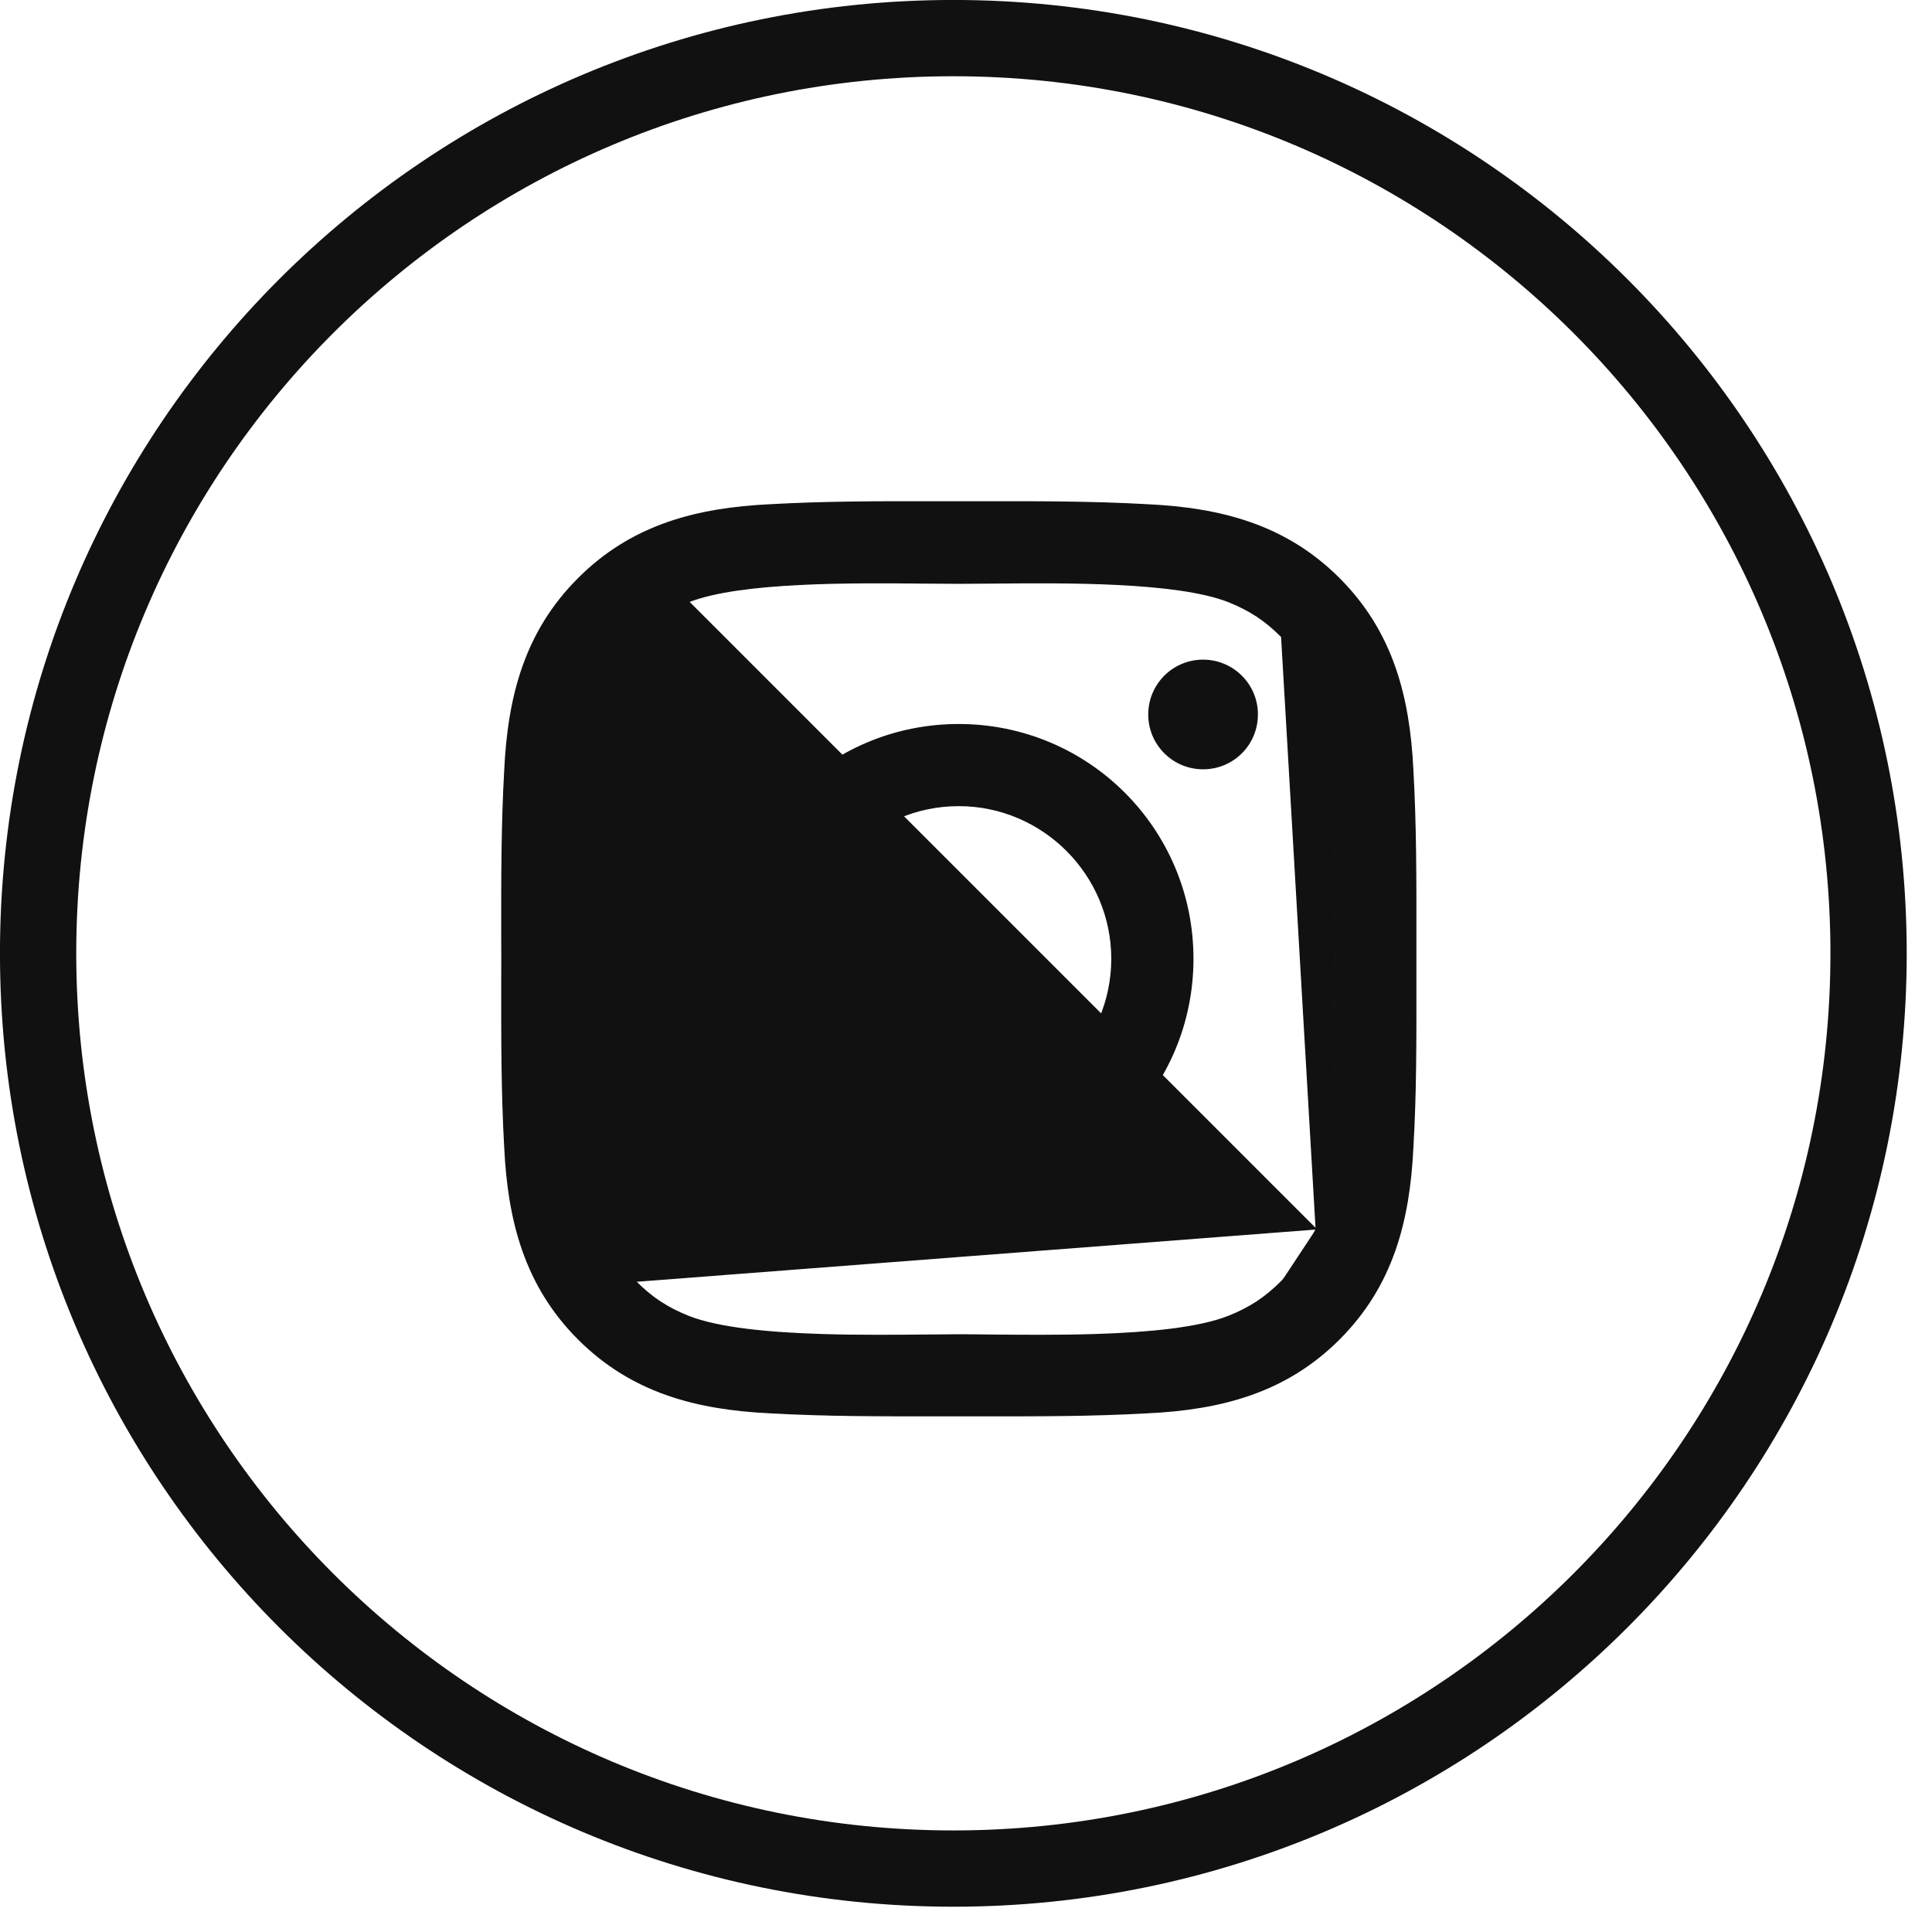
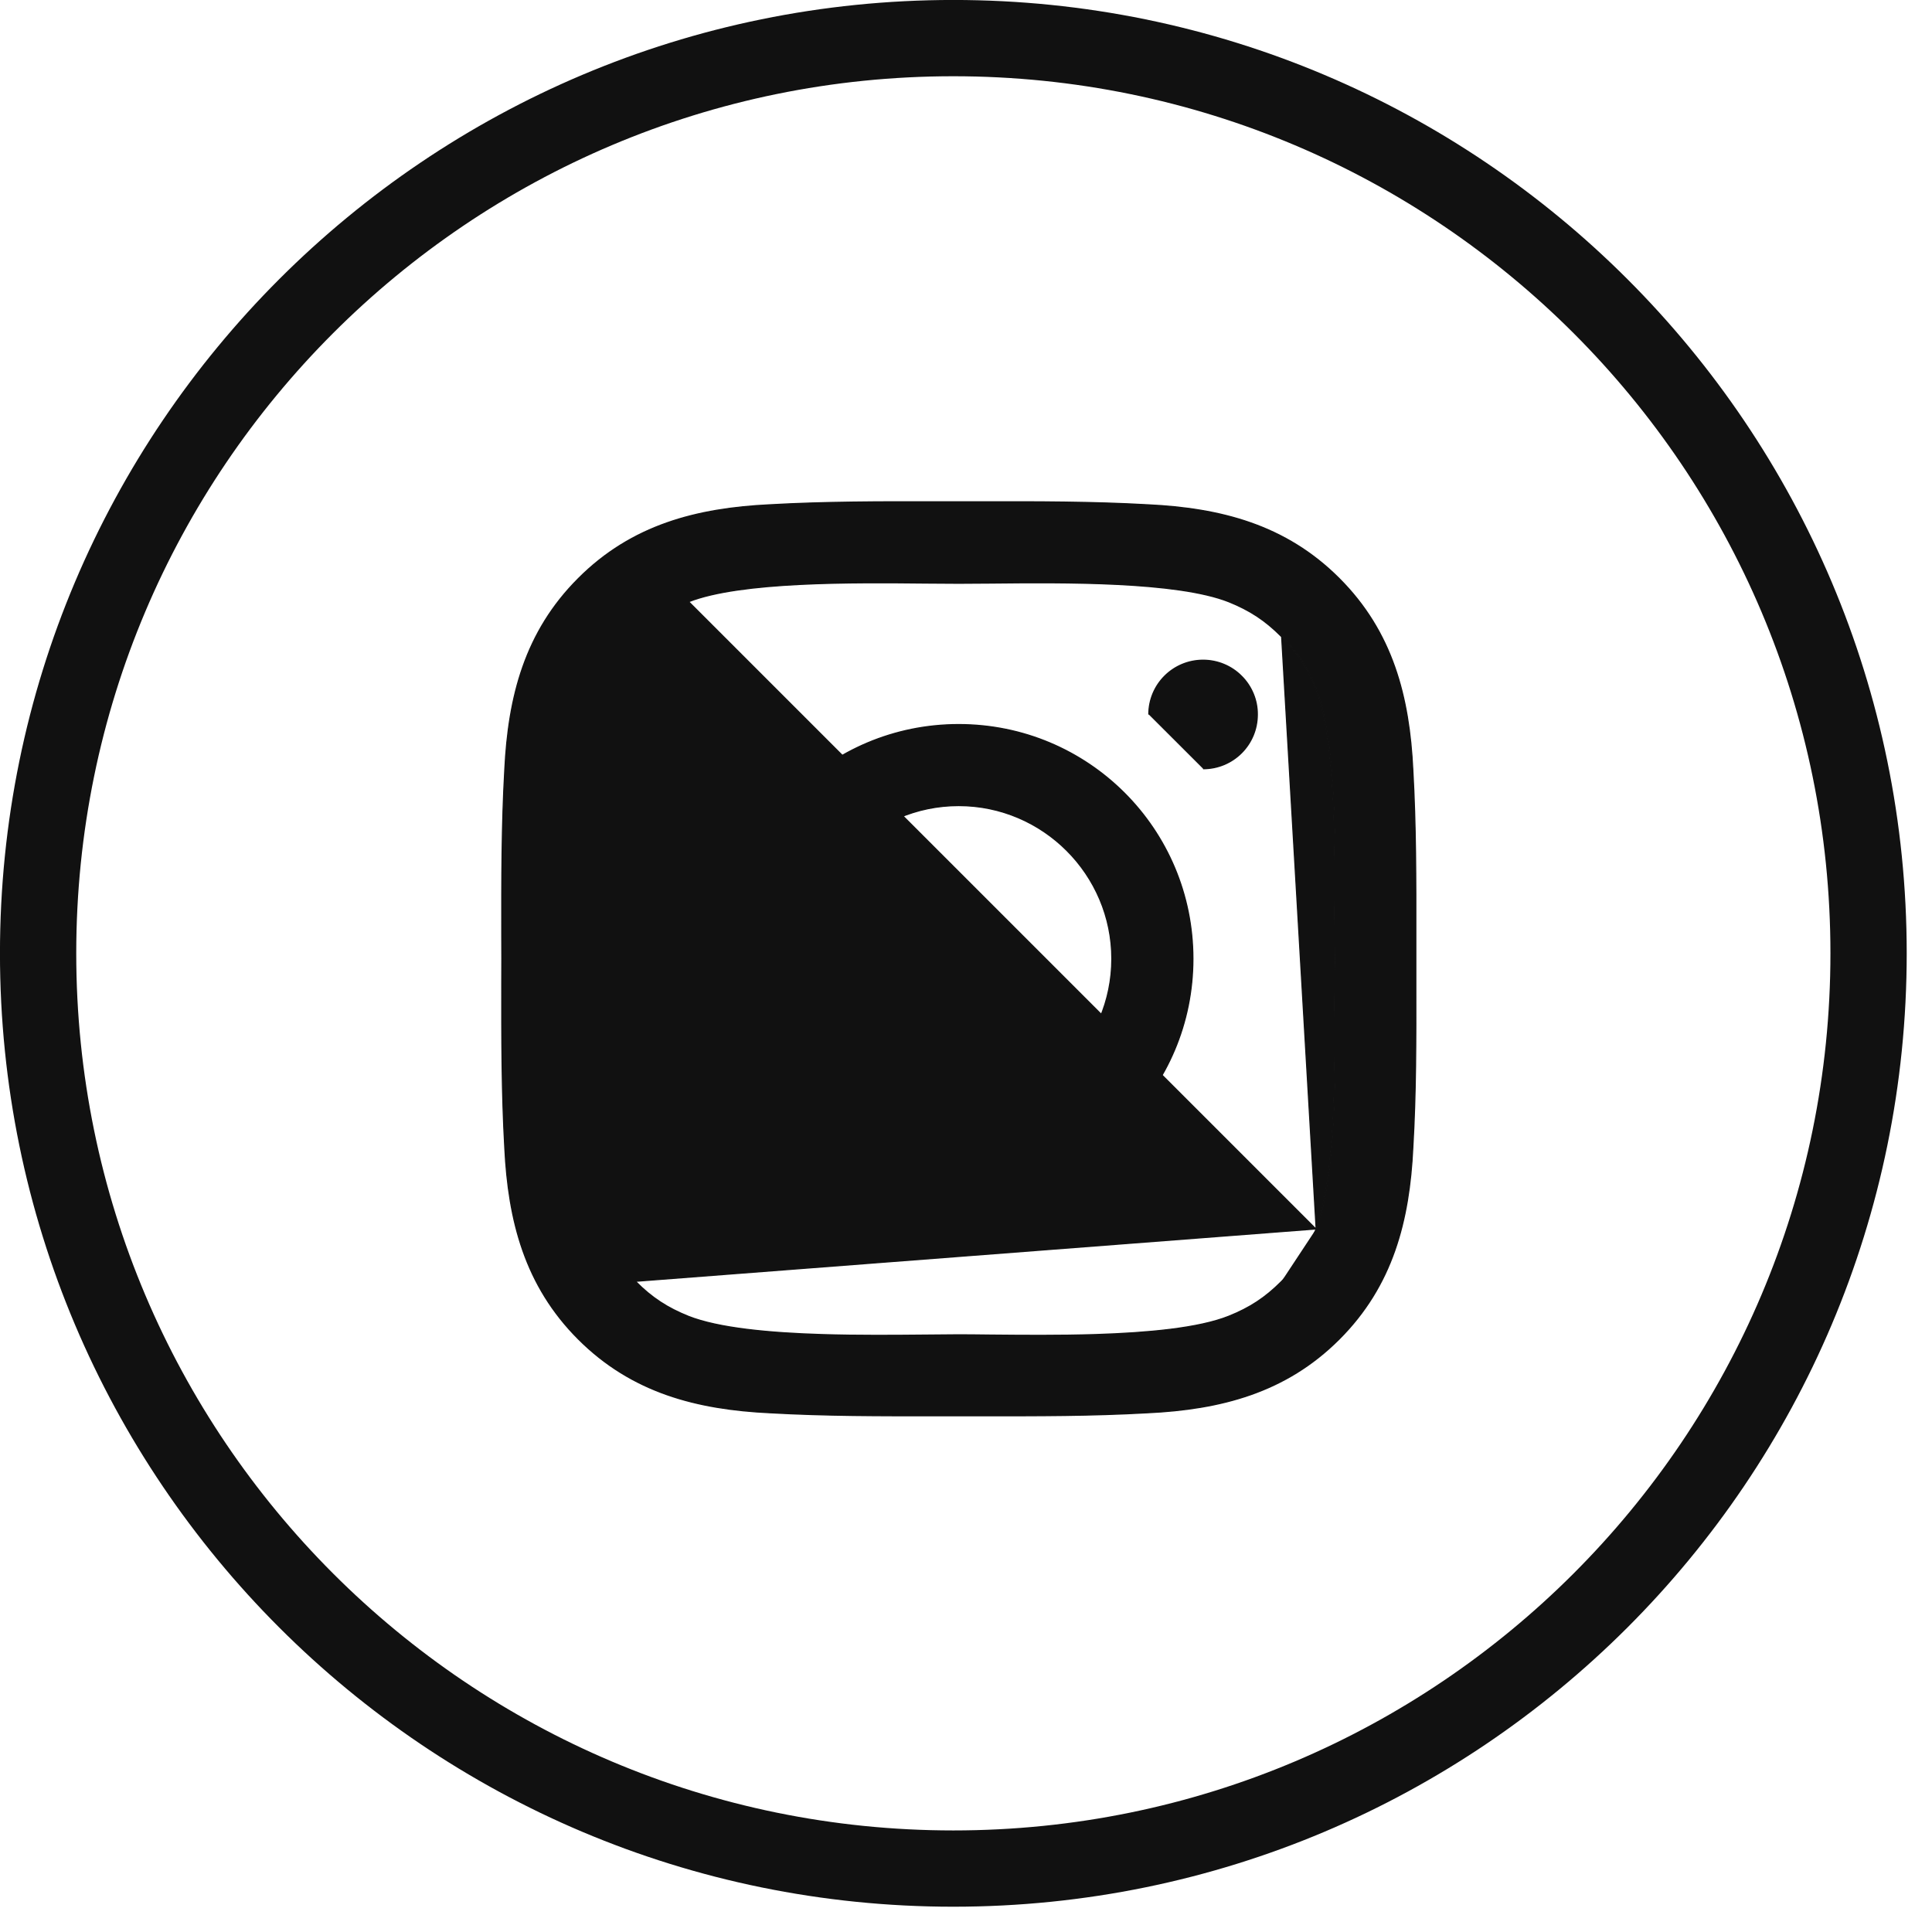
<svg xmlns="http://www.w3.org/2000/svg" width="29" height="29" viewBox="0 0 29 29" fill="none">
-   <path d="M19.756 18.447L19.756 18.447C19.63 18.76 19.478 18.995 19.235 19.236M19.756 18.447L9.55 19.232L9.544 19.238C9.785 19.481 10.02 19.633 10.334 19.759L10.334 19.759C10.787 19.938 11.552 20.008 12.327 20.032C12.884 20.05 13.448 20.044 13.908 20.04C14.087 20.038 14.25 20.036 14.39 20.036C14.53 20.036 14.693 20.038 14.871 20.04C15.331 20.044 15.895 20.05 16.453 20.032C17.228 20.007 17.992 19.938 18.445 19.757L18.445 19.757C18.759 19.631 18.992 19.48 19.235 19.236M19.756 18.447C19.936 17.993 20.006 17.229 20.031 16.454C20.048 15.896 20.043 15.332 20.038 14.873C20.037 14.694 20.035 14.532 20.035 14.392C20.035 14.251 20.037 14.088 20.038 13.909C20.043 13.45 20.048 12.886 20.031 12.328C20.006 11.553 19.937 10.788 19.758 10.335L19.758 10.335C19.632 10.021 19.48 9.788 19.237 9.545M19.756 18.447L19.237 9.545M19.235 19.236L19.229 19.23L19.235 19.236C19.235 19.236 19.235 19.236 19.235 19.236ZM19.231 9.551C18.99 9.309 18.757 9.158 18.444 9.032C17.667 8.725 15.971 8.741 14.873 8.752C14.694 8.754 14.531 8.755 14.39 8.755C14.25 8.755 14.086 8.754 13.907 8.752C12.81 8.741 11.114 8.725 10.337 9.032L19.748 18.443C20.057 17.666 20.041 15.97 20.03 14.873C20.028 14.694 20.026 14.532 20.026 14.392C20.026 14.251 20.028 14.088 20.03 13.909C20.041 12.811 20.057 11.115 19.75 10.338C19.624 10.025 19.473 9.793 19.231 9.551ZM19.231 9.551L19.237 9.545M19.231 9.551L19.237 9.545C19.237 9.545 19.237 9.545 19.237 9.545M21.207 11.557L21.207 11.557C21.254 12.388 21.253 13.213 21.252 14.045C21.252 14.16 21.252 14.276 21.252 14.392C21.252 14.521 21.252 14.65 21.252 14.78C21.253 15.597 21.255 16.409 21.207 17.226L21.207 17.226C21.154 18.325 20.905 19.297 20.101 20.101C19.299 20.903 18.326 21.153 17.227 21.206L17.227 21.206C16.396 21.253 15.57 21.252 14.739 21.251C14.623 21.251 14.508 21.251 14.392 21.251C14.277 21.251 14.161 21.251 14.046 21.251C13.216 21.252 12.39 21.253 11.557 21.206L11.557 21.206C10.459 21.153 9.487 20.904 8.683 20.101C7.881 19.299 7.63 18.325 7.577 17.226L7.577 17.226C7.53 16.395 7.531 15.568 7.532 14.738C7.532 14.623 7.533 14.507 7.533 14.392C7.533 14.276 7.532 14.161 7.532 14.045C7.531 13.215 7.53 12.389 7.577 11.557L7.577 11.557C7.63 10.458 7.879 9.486 8.683 8.683C9.485 7.88 10.459 7.63 11.557 7.577L11.557 7.577C12.388 7.53 13.214 7.531 14.045 7.532C14.161 7.532 14.276 7.532 14.392 7.532C14.508 7.532 14.623 7.532 14.739 7.532C15.569 7.531 16.394 7.53 17.227 7.577L17.227 7.577C18.326 7.63 19.297 7.879 20.101 8.683C20.903 9.485 21.154 10.458 21.207 11.557ZM10.875 14.392C10.875 12.446 12.445 10.876 14.39 10.876C16.336 10.876 17.906 12.446 17.906 14.392C17.906 16.337 16.336 17.907 14.39 17.907C12.445 17.907 10.875 16.337 10.875 14.392ZM12.091 14.392C12.091 15.658 13.124 16.691 14.39 16.691C15.656 16.691 16.689 15.658 16.689 14.392C16.689 13.126 15.656 12.092 14.39 12.092C13.124 12.092 12.091 13.126 12.091 14.392ZM17.244 10.725C17.244 10.274 17.608 9.91 18.059 9.91C18.166 9.91 18.272 9.931 18.371 9.972C18.47 10.013 18.56 10.073 18.635 10.149C18.711 10.224 18.771 10.314 18.812 10.413C18.853 10.512 18.874 10.618 18.873 10.725C18.873 11.177 18.51 11.539 18.059 11.539C17.608 11.539 17.244 11.175 17.244 10.725Z" fill="#111111" stroke="#111111" stroke-width="0.017" />
+   <path d="M19.756 18.447L19.756 18.447C19.63 18.76 19.478 18.995 19.235 19.236M19.756 18.447L9.55 19.232L9.544 19.238C9.785 19.481 10.02 19.633 10.334 19.759L10.334 19.759C10.787 19.938 11.552 20.008 12.327 20.032C12.884 20.05 13.448 20.044 13.908 20.04C14.087 20.038 14.25 20.036 14.39 20.036C14.53 20.036 14.693 20.038 14.871 20.04C15.331 20.044 15.895 20.05 16.453 20.032C17.228 20.007 17.992 19.938 18.445 19.757L18.445 19.757C18.759 19.631 18.992 19.48 19.235 19.236M19.756 18.447C19.936 17.993 20.006 17.229 20.031 16.454C20.048 15.896 20.043 15.332 20.038 14.873C20.037 14.694 20.035 14.532 20.035 14.392C20.035 14.251 20.037 14.088 20.038 13.909C20.043 13.45 20.048 12.886 20.031 12.328C20.006 11.553 19.937 10.788 19.758 10.335L19.758 10.335C19.632 10.021 19.48 9.788 19.237 9.545M19.756 18.447L19.237 9.545M19.235 19.236L19.229 19.23L19.235 19.236C19.235 19.236 19.235 19.236 19.235 19.236ZM19.231 9.551C18.99 9.309 18.757 9.158 18.444 9.032C17.667 8.725 15.971 8.741 14.873 8.752C14.694 8.754 14.531 8.755 14.39 8.755C14.25 8.755 14.086 8.754 13.907 8.752C12.81 8.741 11.114 8.725 10.337 9.032L19.748 18.443C20.057 17.666 20.041 15.97 20.03 14.873C20.028 14.694 20.026 14.532 20.026 14.392C20.026 14.251 20.028 14.088 20.03 13.909C20.041 12.811 20.057 11.115 19.75 10.338C19.624 10.025 19.473 9.793 19.231 9.551ZM19.231 9.551L19.237 9.545M19.231 9.551L19.237 9.545C19.237 9.545 19.237 9.545 19.237 9.545M21.207 11.557L21.207 11.557C21.254 12.388 21.253 13.213 21.252 14.045C21.252 14.16 21.252 14.276 21.252 14.392C21.252 14.521 21.252 14.65 21.252 14.78C21.253 15.597 21.255 16.409 21.207 17.226L21.207 17.226C21.154 18.325 20.905 19.297 20.101 20.101C19.299 20.903 18.326 21.153 17.227 21.206L17.227 21.206C16.396 21.253 15.57 21.252 14.739 21.251C14.623 21.251 14.508 21.251 14.392 21.251C14.277 21.251 14.161 21.251 14.046 21.251C13.216 21.252 12.39 21.253 11.557 21.206L11.557 21.206C10.459 21.153 9.487 20.904 8.683 20.101C7.881 19.299 7.63 18.325 7.577 17.226L7.577 17.226C7.53 16.395 7.531 15.568 7.532 14.738C7.532 14.623 7.533 14.507 7.533 14.392C7.533 14.276 7.532 14.161 7.532 14.045C7.531 13.215 7.53 12.389 7.577 11.557L7.577 11.557C7.63 10.458 7.879 9.486 8.683 8.683C9.485 7.88 10.459 7.63 11.557 7.577L11.557 7.577C12.388 7.53 13.214 7.531 14.045 7.532C14.161 7.532 14.276 7.532 14.392 7.532C14.508 7.532 14.623 7.532 14.739 7.532C15.569 7.531 16.394 7.53 17.227 7.577L17.227 7.577C18.326 7.63 19.297 7.879 20.101 8.683C20.903 9.485 21.154 10.458 21.207 11.557ZM10.875 14.392C10.875 12.446 12.445 10.876 14.39 10.876C16.336 10.876 17.906 12.446 17.906 14.392C17.906 16.337 16.336 17.907 14.39 17.907C12.445 17.907 10.875 16.337 10.875 14.392ZM12.091 14.392C12.091 15.658 13.124 16.691 14.39 16.691C15.656 16.691 16.689 15.658 16.689 14.392C16.689 13.126 15.656 12.092 14.39 12.092C13.124 12.092 12.091 13.126 12.091 14.392ZM17.244 10.725C17.244 10.274 17.608 9.91 18.059 9.91C18.166 9.91 18.272 9.931 18.371 9.972C18.47 10.013 18.56 10.073 18.635 10.149C18.711 10.224 18.771 10.314 18.812 10.413C18.853 10.512 18.874 10.618 18.873 10.725C18.873 11.177 18.51 11.539 18.059 11.539C17.608  " fill="#111111" stroke="#111111" stroke-width="0.017" />
  <circle cx="14.31" cy="14.31" r="13.738" stroke="#111111" stroke-width="1.145" />
</svg>
